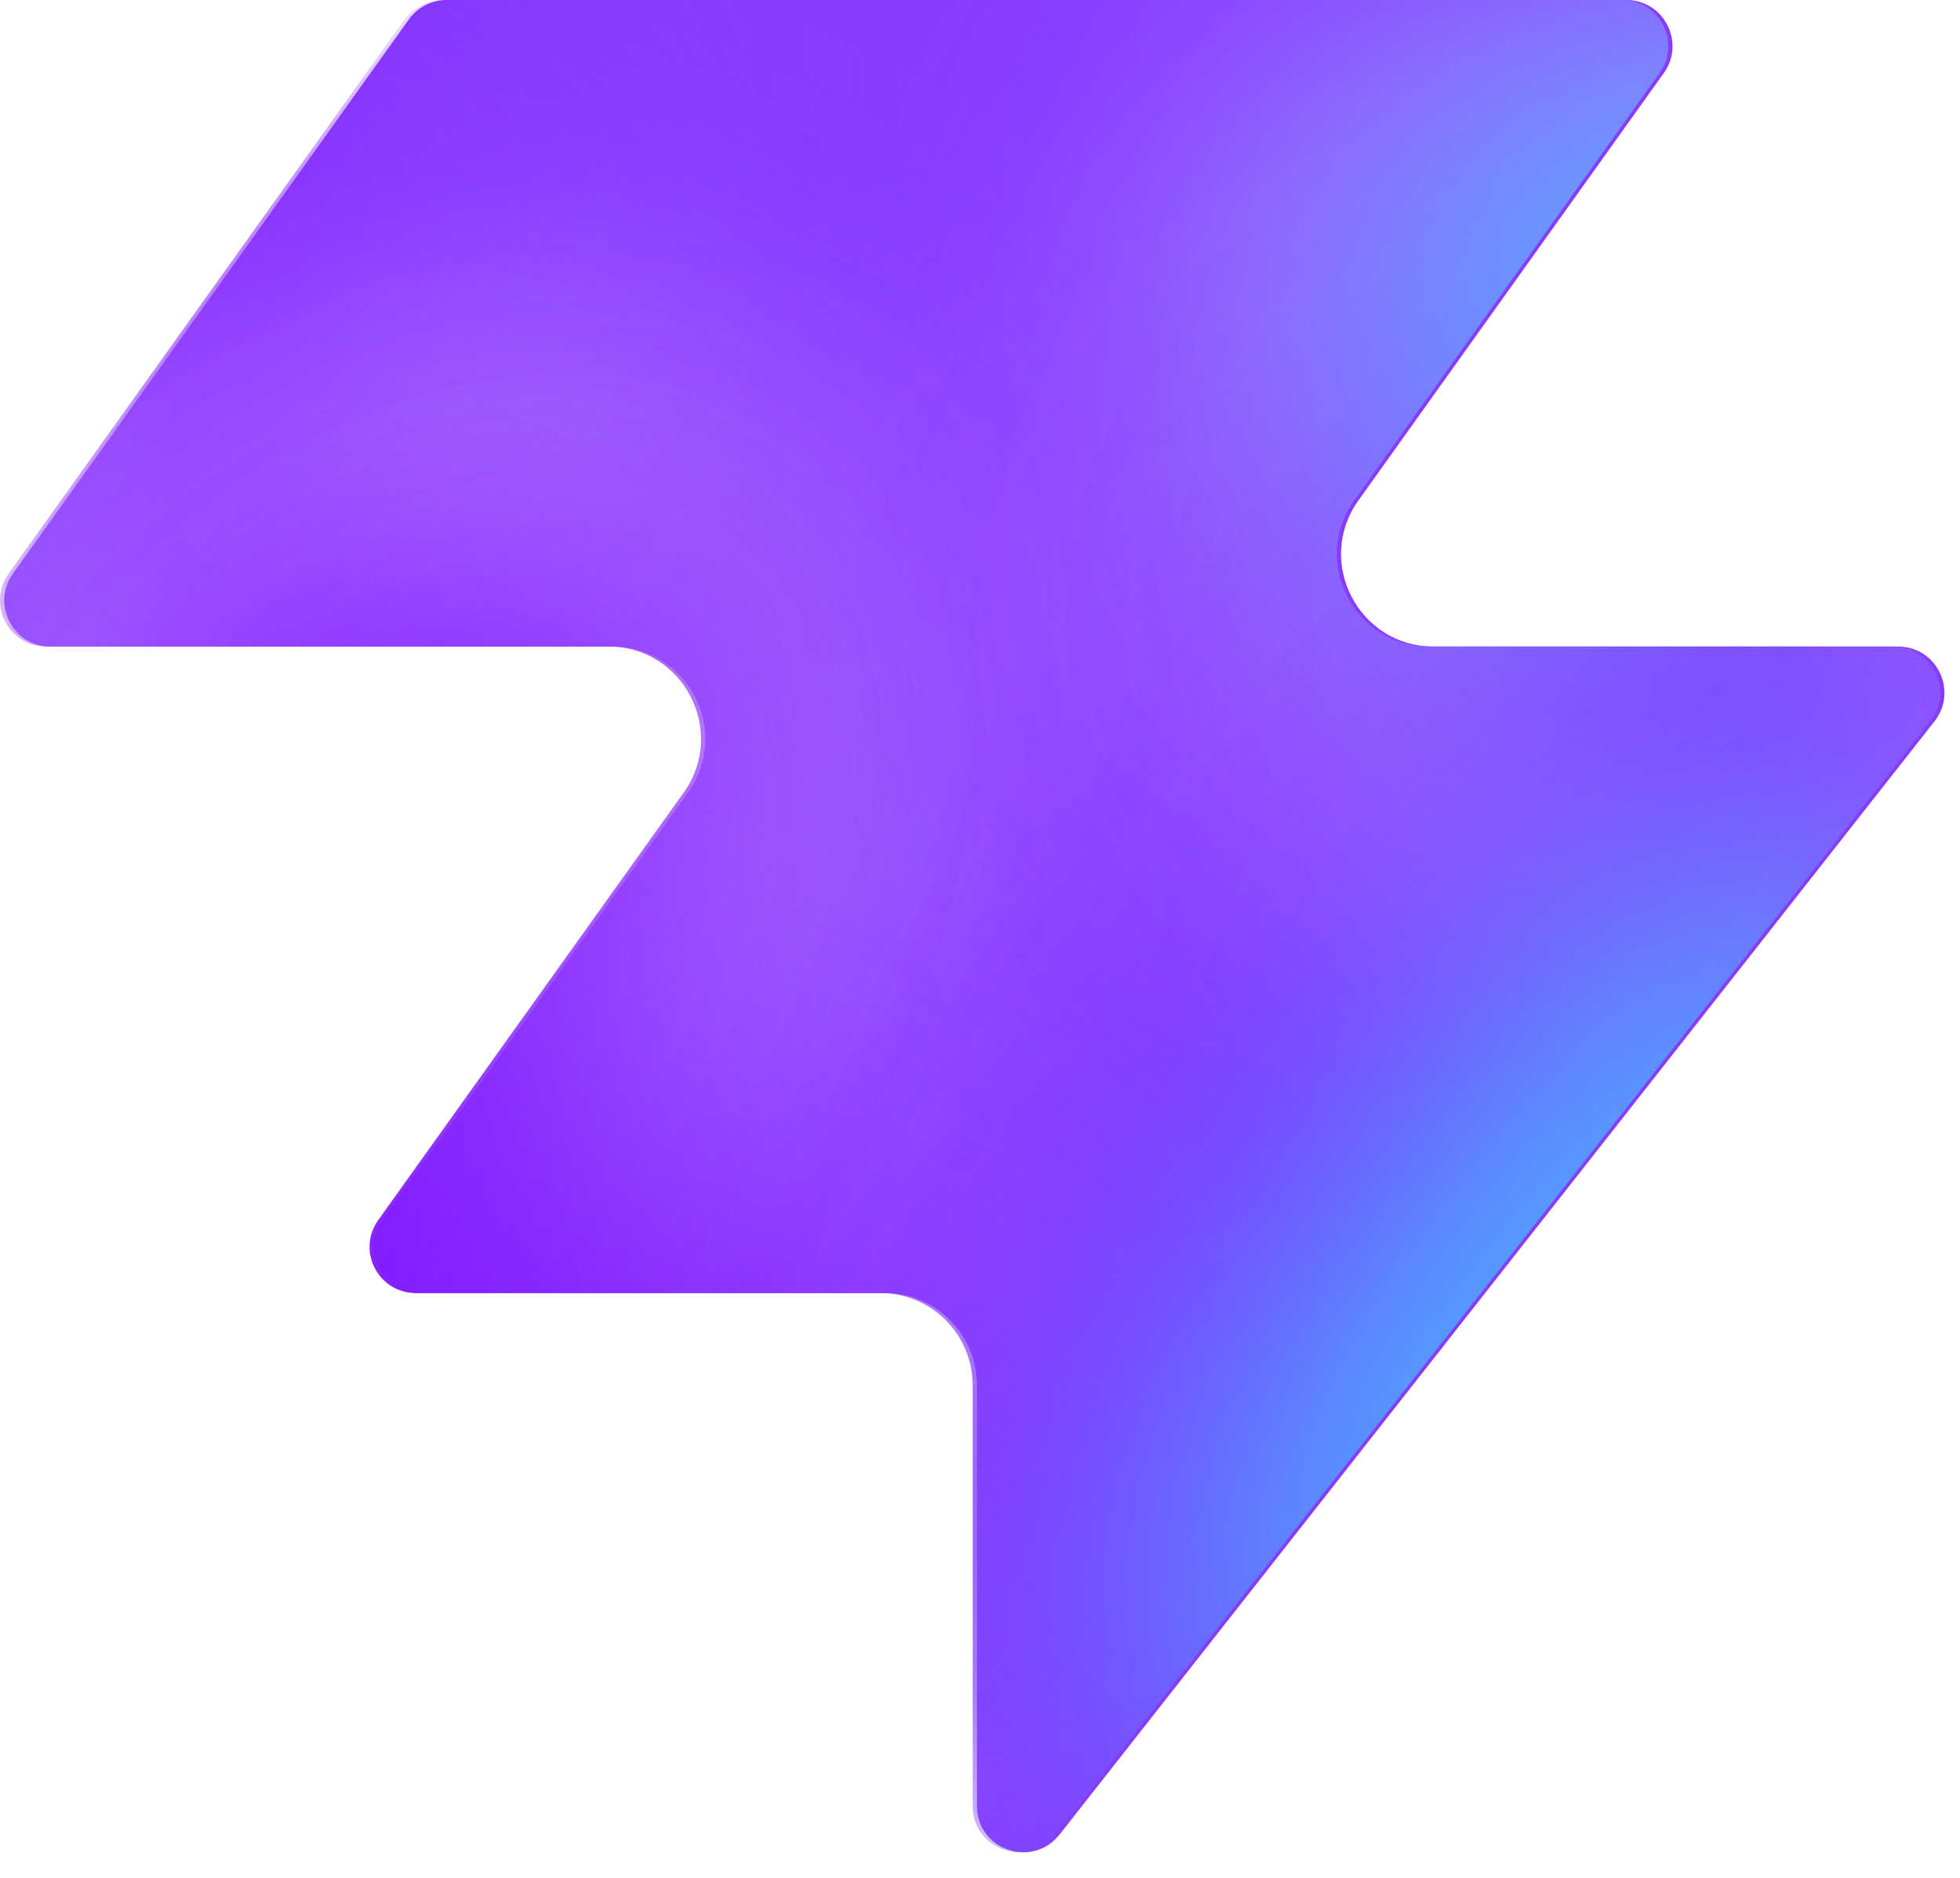
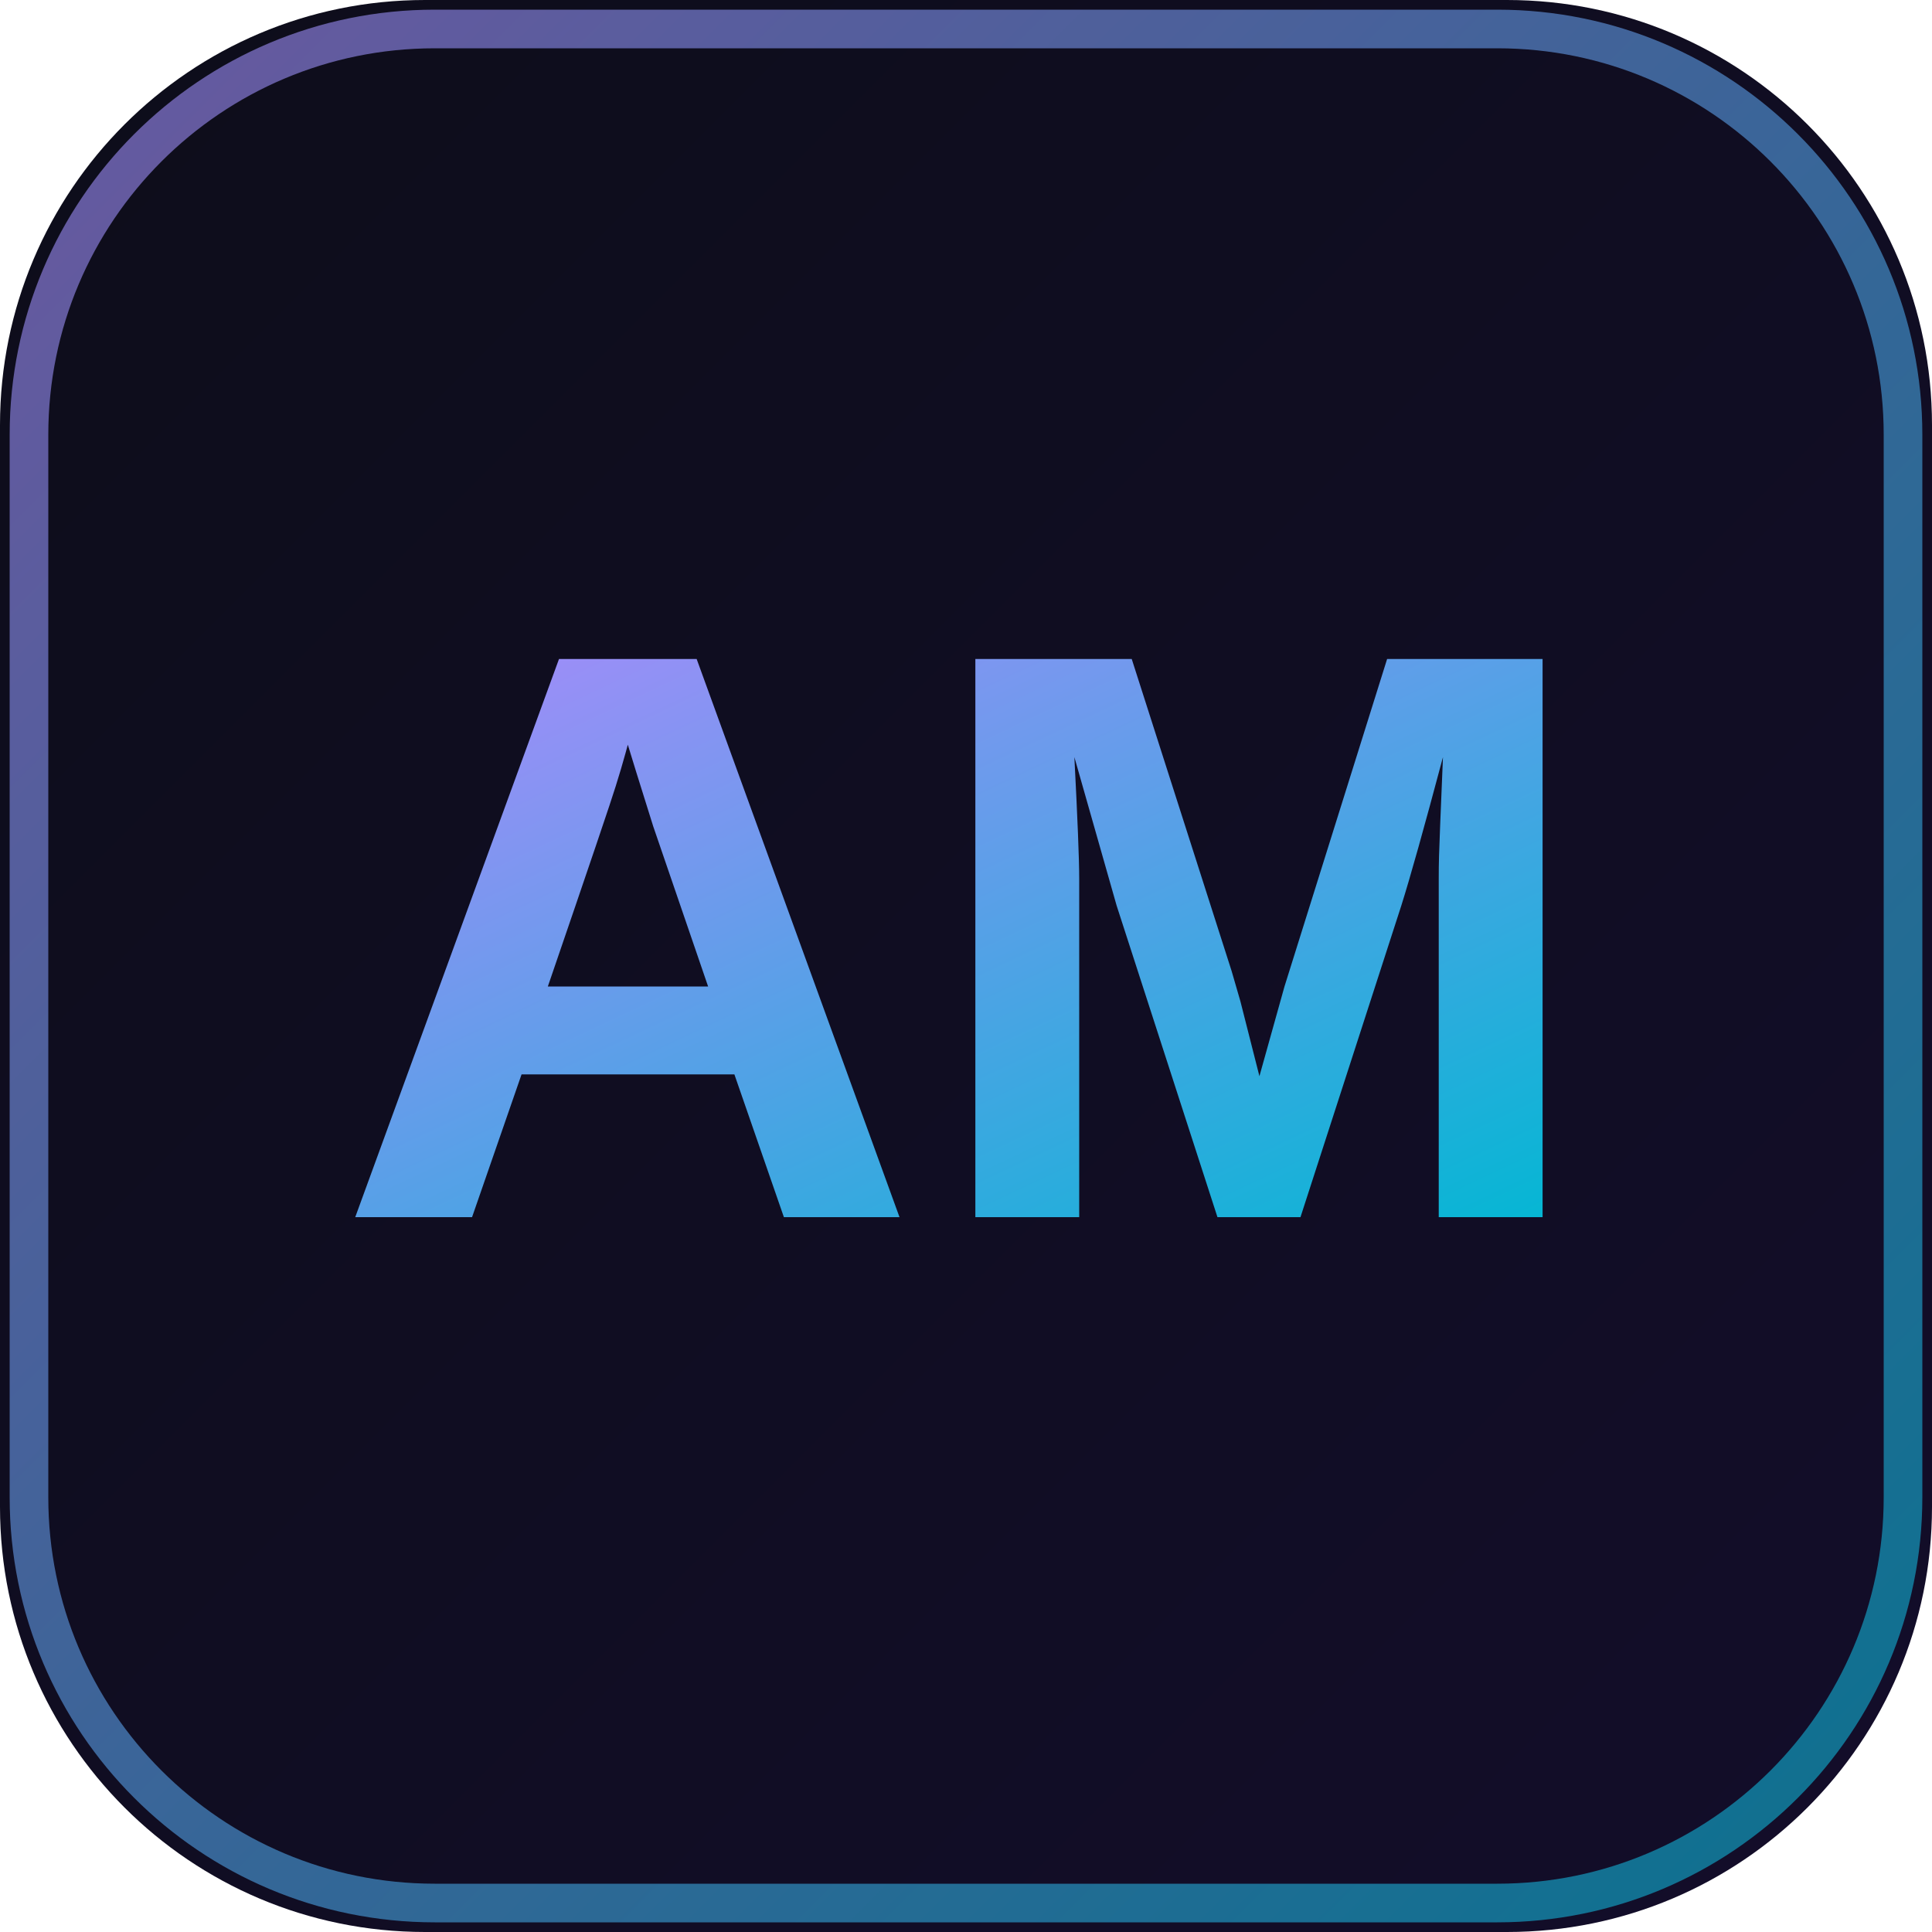
- <svg xmlns="http://www.w3.org/2000/svg" width="48" height="46" fill="none" viewBox="0 0 48 46">
-   <path fill="#863bff" d="M25.946 44.938c-.664.845-2.021.375-2.021-.698V33.937a2.26 2.26 0 0 0-2.262-2.262H10.287c-.92 0-1.456-1.04-.92-1.788l7.48-10.471c1.07-1.497 0-3.578-1.842-3.578H1.237c-.92 0-1.456-1.04-.92-1.788L10.013.474c.214-.297.556-.474.92-.474h28.894c.92 0 1.456 1.04.92 1.788l-7.48 10.471c-1.07 1.498 0 3.579 1.842 3.579h11.377c.943 0 1.473 1.088.89 1.83L25.947 44.94z" style="fill:#863bff;fill:color(display-p3 .525 .23 1);fill-opacity:1" />
-   <mask id="a" width="48" height="46" x="0" y="0" maskUnits="userSpaceOnUse" style="mask-type:alpha">
-     <path fill="#000" d="M25.842 44.938c-.664.844-2.021.375-2.021-.698V33.937a2.26 2.26 0 0 0-2.262-2.262H10.183c-.92 0-1.456-1.04-.92-1.788l7.48-10.471c1.07-1.498 0-3.579-1.842-3.579H1.133c-.92 0-1.456-1.04-.92-1.787L9.91.473c.214-.297.556-.474.92-.474h28.894c.92 0 1.456 1.04.92 1.788l-7.48 10.471c-1.07 1.498 0 3.578 1.842 3.578h11.377c.943 0 1.473 1.088.89 1.832L25.843 44.94z" style="fill:#000;fill-opacity:1" />
-   </mask>
-   <g mask="url(#a)">
-     <g filter="url(#b)">
-       <ellipse cx="5.508" cy="14.704" fill="#ede6ff" rx="5.508" ry="14.704" style="fill:#ede6ff;fill:color(display-p3 .927 .903 1);fill-opacity:1" transform="matrix(.00324 1 1 -.00324 -4.47 31.516)" />
-     </g>
-     <g filter="url(#c)">
-       <ellipse cx="10.399" cy="29.851" fill="#ede6ff" rx="10.399" ry="29.851" style="fill:#ede6ff;fill:color(display-p3 .927 .903 1);fill-opacity:1" transform="matrix(.00324 1 1 -.00324 -39.328 7.883)" />
-     </g>
-     <g filter="url(#d)">
-       <ellipse cx="5.508" cy="30.487" fill="#7e14ff" rx="5.508" ry="30.487" style="fill:#7e14ff;fill:color(display-p3 .492 .077 1);fill-opacity:1" transform="rotate(89.814 -25.913 -14.639)scale(1 -1)" />
-     </g>
-     <g filter="url(#e)">
-       <ellipse cx="5.508" cy="30.599" fill="#7e14ff" rx="5.508" ry="30.599" style="fill:#7e14ff;fill:color(display-p3 .492 .077 1);fill-opacity:1" transform="rotate(89.814 -32.644 -3.334)scale(1 -1)" />
-     </g>
-     <g filter="url(#f)">
-       <ellipse cx="5.508" cy="30.599" fill="#7e14ff" rx="5.508" ry="30.599" style="fill:#7e14ff;fill:color(display-p3 .492 .077 1);fill-opacity:1" transform="matrix(.00324 1 1 -.00324 -34.34 30.47)" />
-     </g>
-     <g filter="url(#g)">
-       <ellipse cx="14.072" cy="22.078" fill="#ede6ff" rx="14.072" ry="22.078" style="fill:#ede6ff;fill:color(display-p3 .927 .903 1);fill-opacity:1" transform="rotate(93.35 24.506 48.493)scale(-1 1)" />
-     </g>
-     <g filter="url(#h)">
-       <ellipse cx="3.47" cy="21.501" fill="#7e14ff" rx="3.47" ry="21.501" style="fill:#7e14ff;fill:color(display-p3 .492 .077 1);fill-opacity:1" transform="rotate(89.009 28.708 47.59)scale(-1 1)" />
-     </g>
-     <g filter="url(#i)">
-       <ellipse cx="3.47" cy="21.501" fill="#7e14ff" rx="3.47" ry="21.501" style="fill:#7e14ff;fill:color(display-p3 .492 .077 1);fill-opacity:1" transform="rotate(89.009 28.708 47.59)scale(-1 1)" />
-     </g>
-     <g filter="url(#j)">
-       <ellipse cx=".387" cy="8.972" fill="#7e14ff" rx="4.407" ry="29.108" style="fill:#7e14ff;fill:color(display-p3 .492 .077 1);fill-opacity:1" transform="rotate(39.51 .387 8.972)" />
-     </g>
-     <g filter="url(#k)">
-       <ellipse cx="47.523" cy="-6.092" fill="#7e14ff" rx="4.407" ry="29.108" style="fill:#7e14ff;fill:color(display-p3 .492 .077 1);fill-opacity:1" transform="rotate(37.892 47.523 -6.092)" />
-     </g>
-     <g filter="url(#l)">
-       <ellipse cx="41.412" cy="6.333" fill="#47bfff" rx="5.971" ry="9.665" style="fill:#47bfff;fill:color(display-p3 .28 .748 1);fill-opacity:1" transform="rotate(37.892 41.412 6.333)" />
-     </g>
-     <g filter="url(#m)">
-       <ellipse cx="-1.879" cy="38.332" fill="#7e14ff" rx="4.407" ry="29.108" style="fill:#7e14ff;fill:color(display-p3 .492 .077 1);fill-opacity:1" transform="rotate(37.892 -1.88 38.332)" />
-     </g>
-     <g filter="url(#n)">
-       <ellipse cx="-1.879" cy="38.332" fill="#7e14ff" rx="4.407" ry="29.108" style="fill:#7e14ff;fill:color(display-p3 .492 .077 1);fill-opacity:1" transform="rotate(37.892 -1.88 38.332)" />
-     </g>
-     <g filter="url(#o)">
-       <ellipse cx="35.651" cy="29.907" fill="#7e14ff" rx="4.407" ry="29.108" style="fill:#7e14ff;fill:color(display-p3 .492 .077 1);fill-opacity:1" transform="rotate(37.892 35.651 29.907)" />
-     </g>
-     <g filter="url(#p)">
-       <ellipse cx="38.418" cy="32.4" fill="#47bfff" rx="5.971" ry="15.297" style="fill:#47bfff;fill:color(display-p3 .28 .748 1);fill-opacity:1" transform="rotate(37.892 38.418 32.4)" />
-     </g>
-   </g>
+ <svg xmlns="http://www.w3.org/2000/svg" viewBox="0 0 100 100">
  <defs>
-     <filter id="b" width="60.045" height="41.654" x="-19.77" y="16.149" color-interpolation-filters="sRGB" filterUnits="userSpaceOnUse">
-       <feFlood flood-opacity="0" result="BackgroundImageFix" />
-       <feBlend in="SourceGraphic" in2="BackgroundImageFix" result="shape" />
-       <feGaussianBlur result="effect1_foregroundBlur_2002_17158" stdDeviation="7.659" />
-     </filter>
-     <filter id="c" width="90.34" height="51.437" x="-54.613" y="-7.533" color-interpolation-filters="sRGB" filterUnits="userSpaceOnUse">
-       <feFlood flood-opacity="0" result="BackgroundImageFix" />
-       <feBlend in="SourceGraphic" in2="BackgroundImageFix" result="shape" />
-       <feGaussianBlur result="effect1_foregroundBlur_2002_17158" stdDeviation="7.659" />
-     </filter>
-     <filter id="d" width="79.355" height="29.4" x="-49.64" y="2.03" color-interpolation-filters="sRGB" filterUnits="userSpaceOnUse">
-       <feFlood flood-opacity="0" result="BackgroundImageFix" />
-       <feBlend in="SourceGraphic" in2="BackgroundImageFix" result="shape" />
-       <feGaussianBlur result="effect1_foregroundBlur_2002_17158" stdDeviation="4.596" />
-     </filter>
-     <filter id="e" width="79.579" height="29.4" x="-45.045" y="20.029" color-interpolation-filters="sRGB" filterUnits="userSpaceOnUse">
-       <feFlood flood-opacity="0" result="BackgroundImageFix" />
-       <feBlend in="SourceGraphic" in2="BackgroundImageFix" result="shape" />
-       <feGaussianBlur result="effect1_foregroundBlur_2002_17158" stdDeviation="4.596" />
-     </filter>
-     <filter id="f" width="79.579" height="29.4" x="-43.513" y="21.178" color-interpolation-filters="sRGB" filterUnits="userSpaceOnUse">
-       <feFlood flood-opacity="0" result="BackgroundImageFix" />
-       <feBlend in="SourceGraphic" in2="BackgroundImageFix" result="shape" />
-       <feGaussianBlur result="effect1_foregroundBlur_2002_17158" stdDeviation="4.596" />
-     </filter>
-     <filter id="g" width="74.749" height="58.852" x="15.756" y="-17.901" color-interpolation-filters="sRGB" filterUnits="userSpaceOnUse">
-       <feFlood flood-opacity="0" result="BackgroundImageFix" />
-       <feBlend in="SourceGraphic" in2="BackgroundImageFix" result="shape" />
-       <feGaussianBlur result="effect1_foregroundBlur_2002_17158" stdDeviation="7.659" />
-     </filter>
-     <filter id="h" width="61.377" height="25.362" x="23.548" y="2.284" color-interpolation-filters="sRGB" filterUnits="userSpaceOnUse">
-       <feFlood flood-opacity="0" result="BackgroundImageFix" />
-       <feBlend in="SourceGraphic" in2="BackgroundImageFix" result="shape" />
-       <feGaussianBlur result="effect1_foregroundBlur_2002_17158" stdDeviation="4.596" />
-     </filter>
-     <filter id="i" width="61.377" height="25.362" x="23.548" y="2.284" color-interpolation-filters="sRGB" filterUnits="userSpaceOnUse">
-       <feFlood flood-opacity="0" result="BackgroundImageFix" />
-       <feBlend in="SourceGraphic" in2="BackgroundImageFix" result="shape" />
-       <feGaussianBlur result="effect1_foregroundBlur_2002_17158" stdDeviation="4.596" />
-     </filter>
-     <filter id="j" width="56.045" height="63.649" x="-27.636" y="-22.853" color-interpolation-filters="sRGB" filterUnits="userSpaceOnUse">
-       <feFlood flood-opacity="0" result="BackgroundImageFix" />
-       <feBlend in="SourceGraphic" in2="BackgroundImageFix" result="shape" />
-       <feGaussianBlur result="effect1_foregroundBlur_2002_17158" stdDeviation="4.596" />
-     </filter>
-     <filter id="k" width="54.814" height="64.646" x="20.116" y="-38.415" color-interpolation-filters="sRGB" filterUnits="userSpaceOnUse">
-       <feFlood flood-opacity="0" result="BackgroundImageFix" />
-       <feBlend in="SourceGraphic" in2="BackgroundImageFix" result="shape" />
-       <feGaussianBlur result="effect1_foregroundBlur_2002_17158" stdDeviation="4.596" />
-     </filter>
-     <filter id="l" width="33.541" height="35.313" x="24.641" y="-11.323" color-interpolation-filters="sRGB" filterUnits="userSpaceOnUse">
-       <feFlood flood-opacity="0" result="BackgroundImageFix" />
-       <feBlend in="SourceGraphic" in2="BackgroundImageFix" result="shape" />
-       <feGaussianBlur result="effect1_foregroundBlur_2002_17158" stdDeviation="4.596" />
-     </filter>
-     <filter id="m" width="54.814" height="64.646" x="-29.286" y="6.009" color-interpolation-filters="sRGB" filterUnits="userSpaceOnUse">
-       <feFlood flood-opacity="0" result="BackgroundImageFix" />
-       <feBlend in="SourceGraphic" in2="BackgroundImageFix" result="shape" />
-       <feGaussianBlur result="effect1_foregroundBlur_2002_17158" stdDeviation="4.596" />
-     </filter>
-     <filter id="n" width="54.814" height="64.646" x="-29.286" y="6.009" color-interpolation-filters="sRGB" filterUnits="userSpaceOnUse">
-       <feFlood flood-opacity="0" result="BackgroundImageFix" />
-       <feBlend in="SourceGraphic" in2="BackgroundImageFix" result="shape" />
-       <feGaussianBlur result="effect1_foregroundBlur_2002_17158" stdDeviation="4.596" />
-     </filter>
-     <filter id="o" width="54.814" height="64.646" x="8.244" y="-2.416" color-interpolation-filters="sRGB" filterUnits="userSpaceOnUse">
-       <feFlood flood-opacity="0" result="BackgroundImageFix" />
-       <feBlend in="SourceGraphic" in2="BackgroundImageFix" result="shape" />
-       <feGaussianBlur result="effect1_foregroundBlur_2002_17158" stdDeviation="4.596" />
-     </filter>
-     <filter id="p" width="39.409" height="43.623" x="18.713" y="10.588" color-interpolation-filters="sRGB" filterUnits="userSpaceOnUse">
-       <feFlood flood-opacity="0" result="BackgroundImageFix" />
-       <feBlend in="SourceGraphic" in2="BackgroundImageFix" result="shape" />
-       <feGaussianBlur result="effect1_foregroundBlur_2002_17158" stdDeviation="4.596" />
-     </filter>
+     <linearGradient id="grad" x1="0%" y1="0%" x2="100%" y2="100%">
+       <stop offset="0%" style="stop-color:#a78bfa;stop-opacity:1" />
+       <stop offset="100%" style="stop-color:#06b6d4;stop-opacity:1" />
+     </linearGradient>
+     <linearGradient id="bg" x1="0%" y1="0%" x2="100%" y2="100%">
+       <stop offset="0%" style="stop-color:#0d0d1a;stop-opacity:1" />
+       <stop offset="100%" style="stop-color:#130d2a;stop-opacity:1" />
+     </linearGradient>
  </defs>
+   <rect width="100" height="100" rx="22" fill="url(#bg)" />
+   <rect x="1.5" y="1.5" width="97" height="97" rx="21" fill="none" stroke="url(#grad)" stroke-width="2" opacity="0.6" />
+   <text x="50" y="63" font-family="'Segoe UI', Arial, sans-serif" font-size="42" font-weight="700" text-anchor="middle" fill="url(#grad)">AM</text>
</svg>
